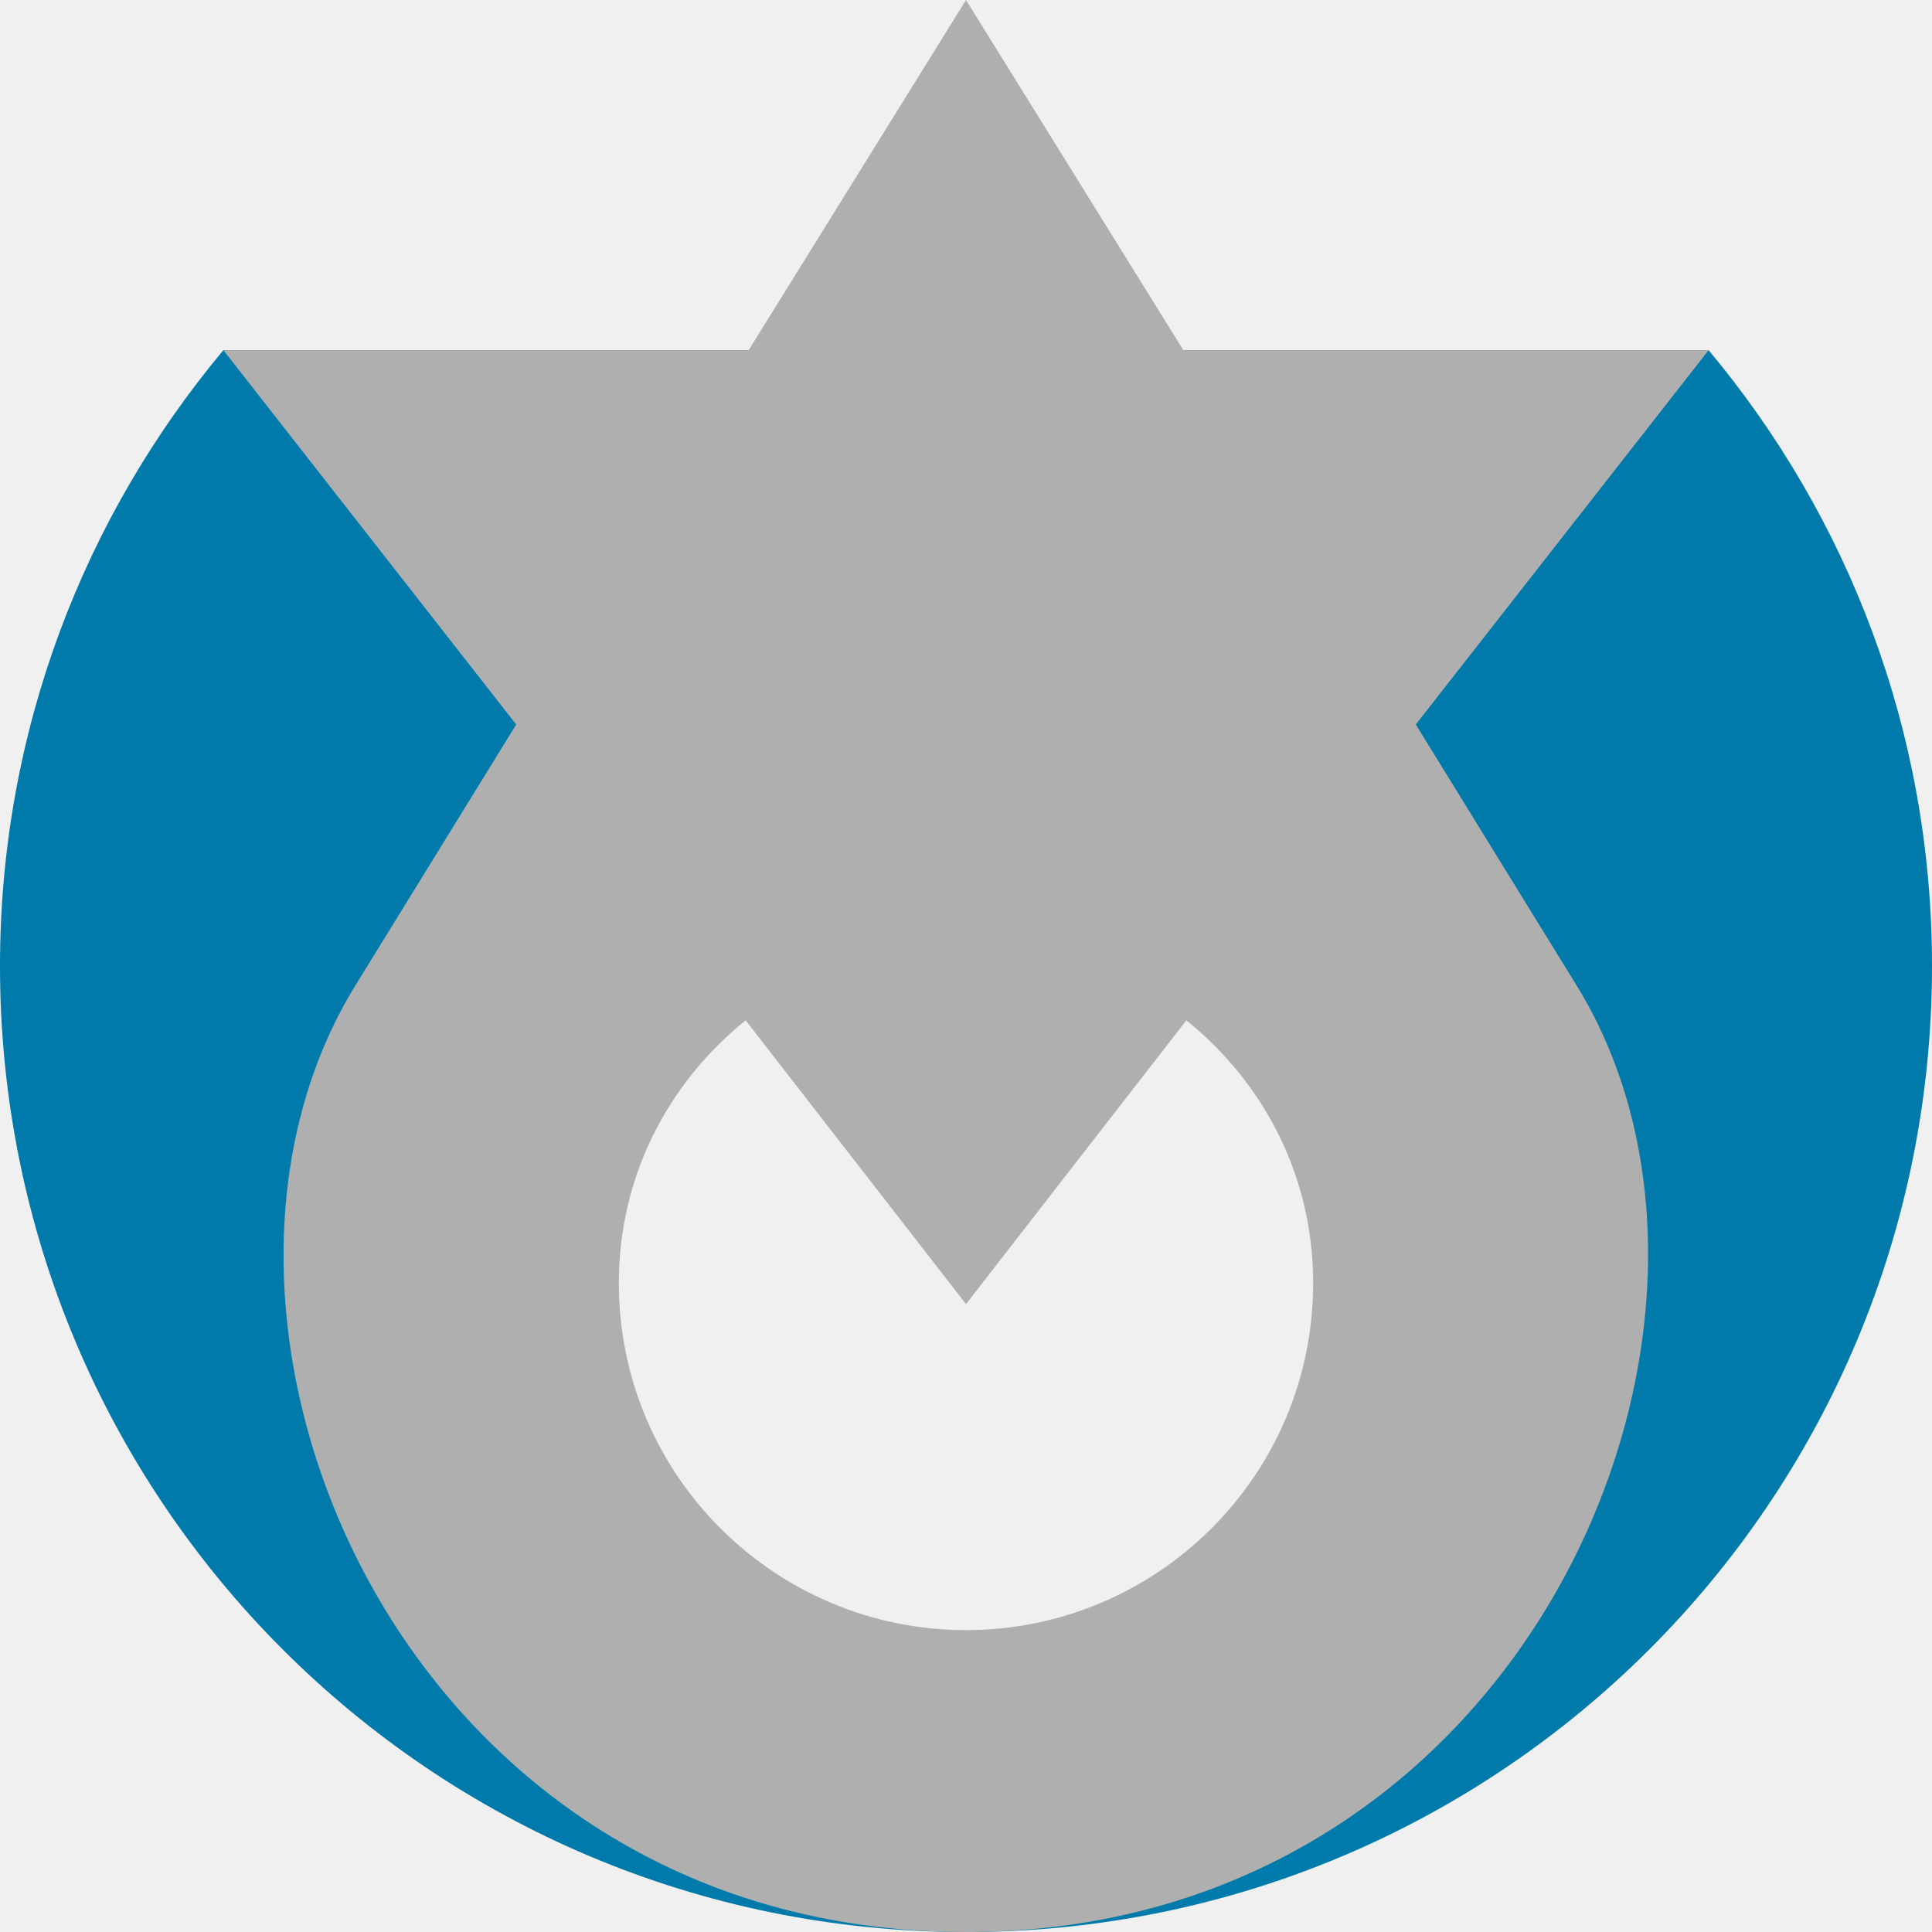
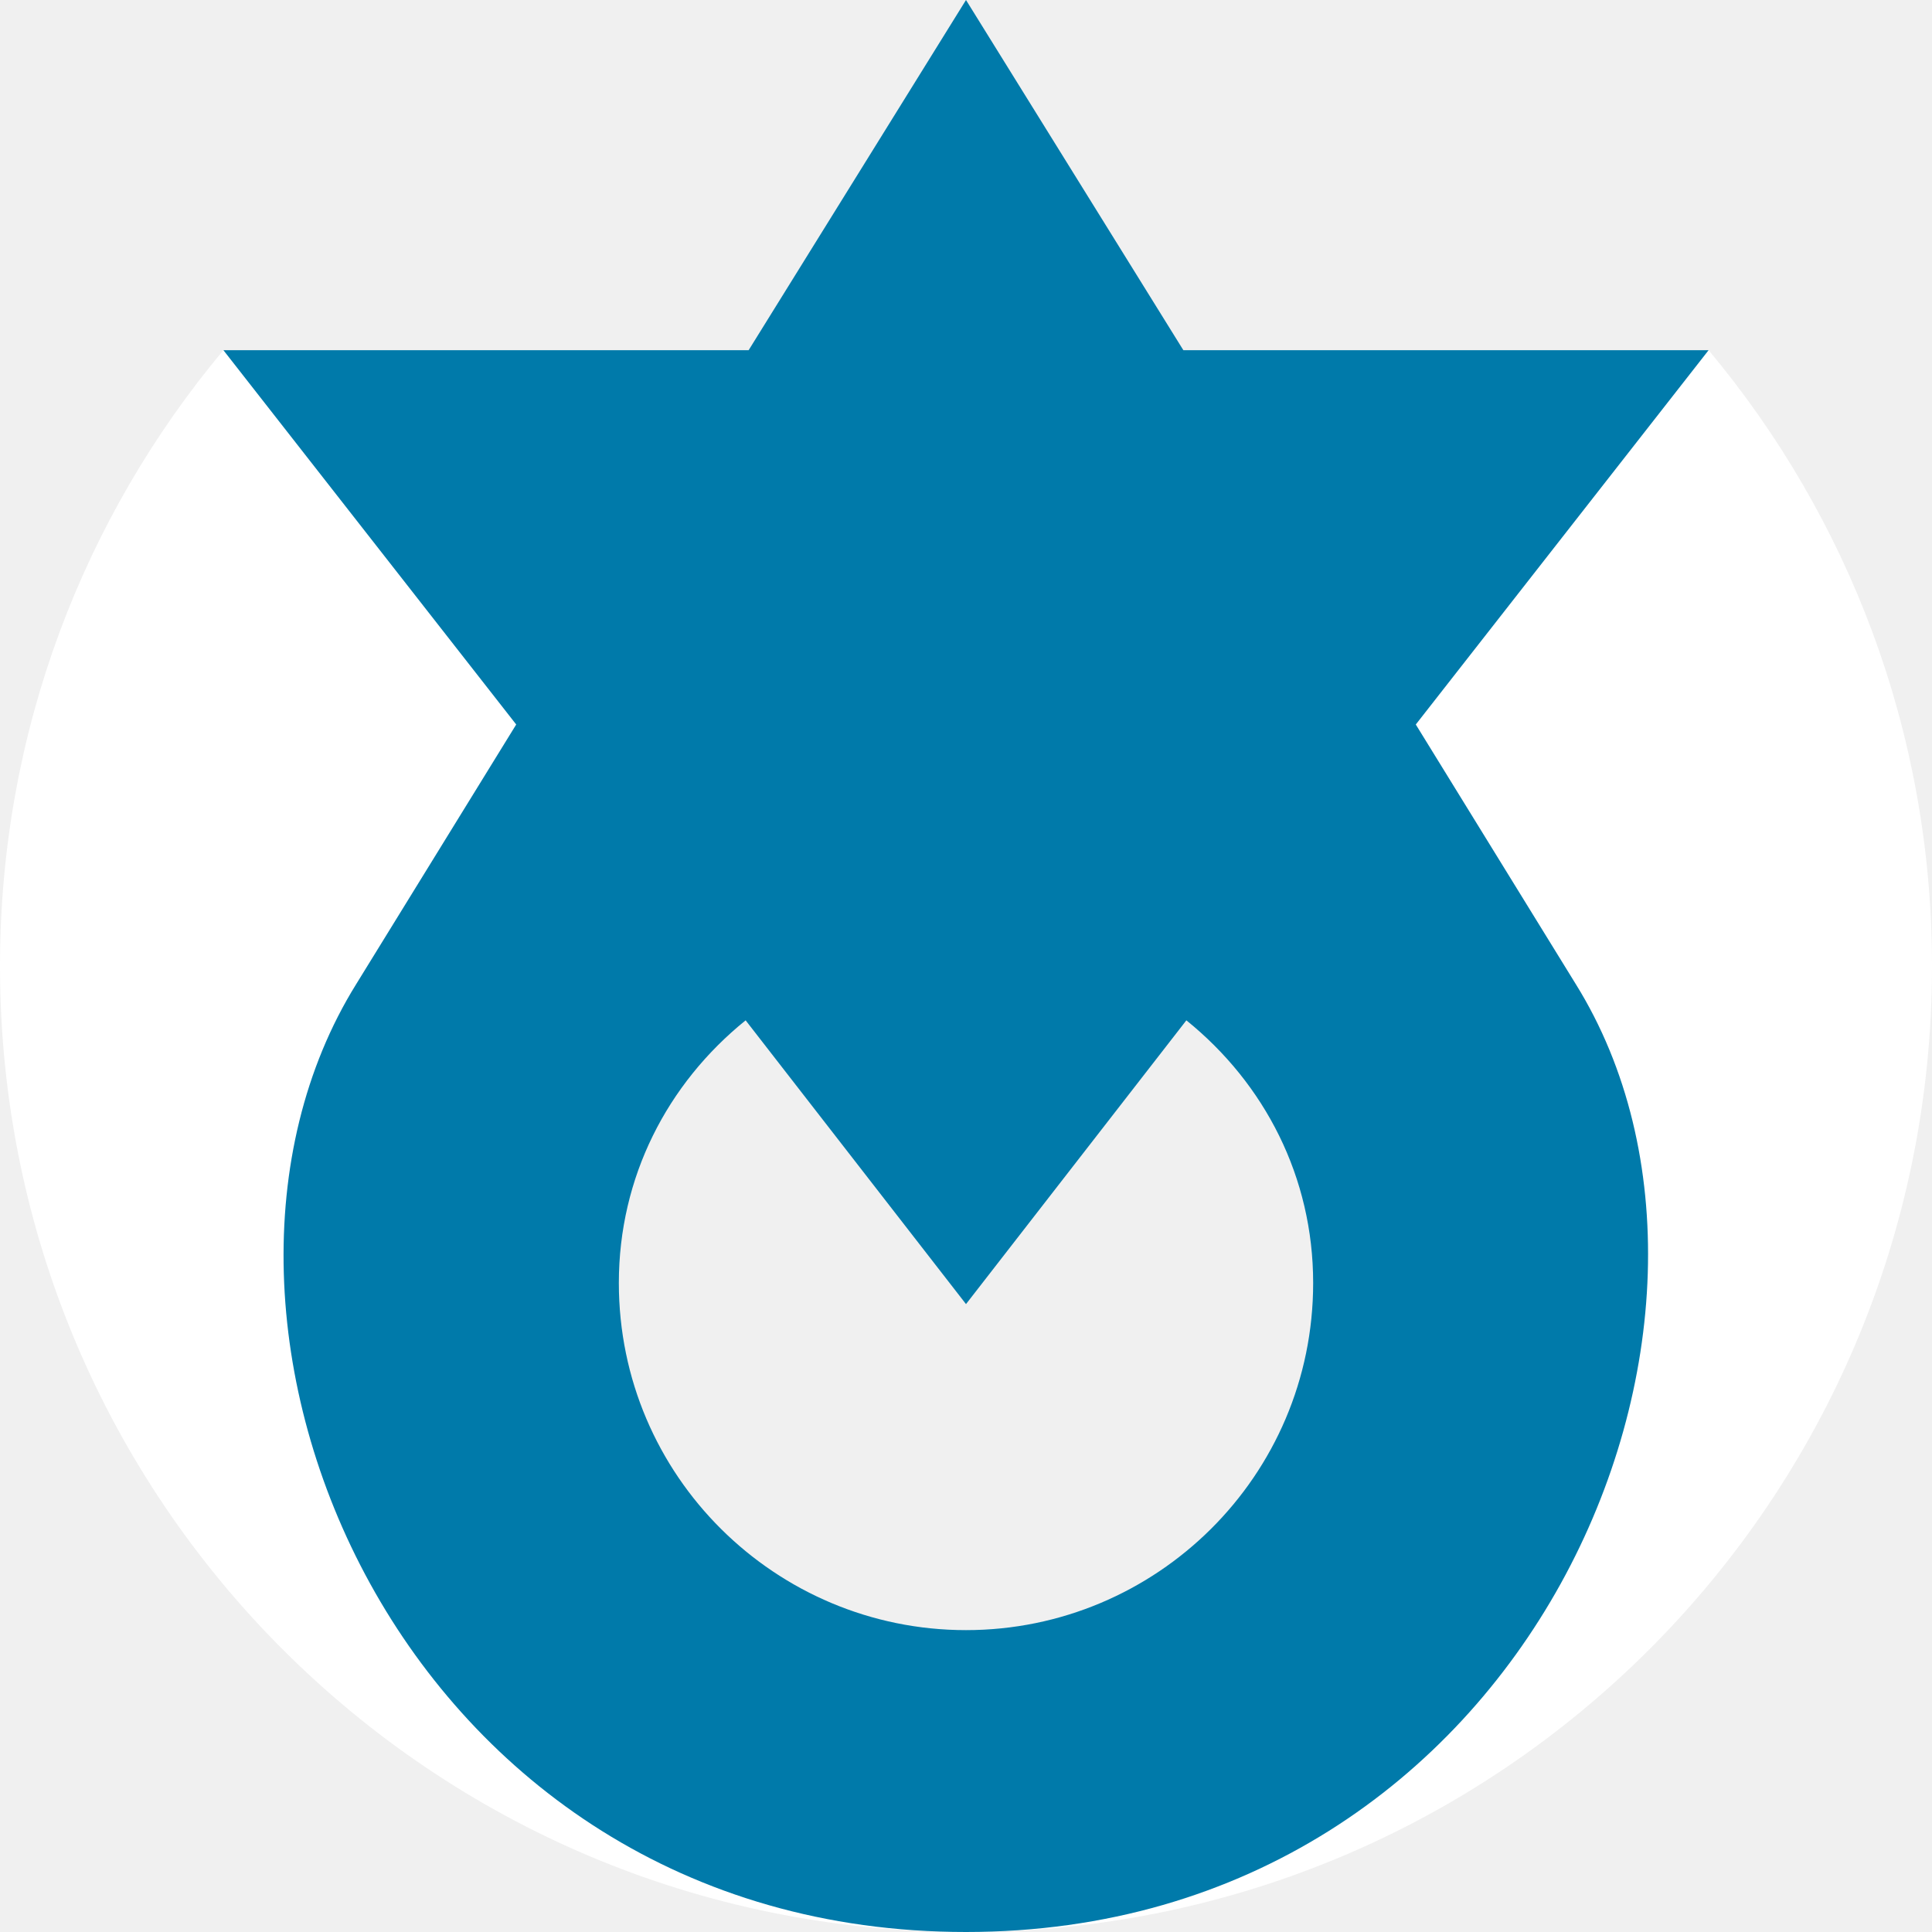
<svg xmlns="http://www.w3.org/2000/svg" id="allbestview" xml:space="preserve" width="32" height="32" version="1.1" shape-rendering="geometricPrecision" text-rendering="geometricPrecision" image-rendering="optimizeQuality" fill-rule="evenodd" clip-rule="evenodd" viewBox="0 0 640 640">
  <g>
-     <path fill="#007AAA" d="M566 116c46,55 74,126 74,204 0,177 -143,320 -320,320 -177,0 -320,-143 -320,-320 0,-78 28,-149 74,-204l492 0zm-246 192c64,0 116,52 116,116 0,65 -52,117 -116,117 -64,0 -116,-52 -116,-117 0,-64 52,-116 116,-116z" />
-     <path fill="#AFAFAF" d="M566 116l-97 124 53 86c69,111 -15,314 -202,314 -188,0 -271,-203 -202,-314l53 -86 -97 -124 174 0 72 -116 72 116 174 0zm-173 222l-73 94 -73 -94c-26,21 -42,52 -42,87 0,64 52,115 115,115 63,0 115,-51 115,-115 0,-35 -16,-66 -42,-87z" />
+     <path fill="#FFFFFF" d="M566 116c46,55 74,126 74,204 0,177 -143,320 -320,320 -177,0 -320,-143 -320,-320 0,-78 28,-149 74,-204l492 0zm-246 192c64,0 116,52 116,116 0,65 -52,117 -116,117 -64,0 -116,-52 -116,-117 0,-64 52,-116 116,-116z" />
+     <path fill="#007AAA" d="M566 116l-97 124 53 86c69,111 -15,314 -202,314 -188,0 -271,-203 -202,-314l53 -86 -97 -124 174 0 72 -116 72 116 174 0zm-173 222l-73 94 -73 -94c-26,21 -42,52 -42,87 0,64 52,115 115,115 63,0 115,-51 115,-115 0,-35 -16,-66 -42,-87z" />
  </g>
</svg>
